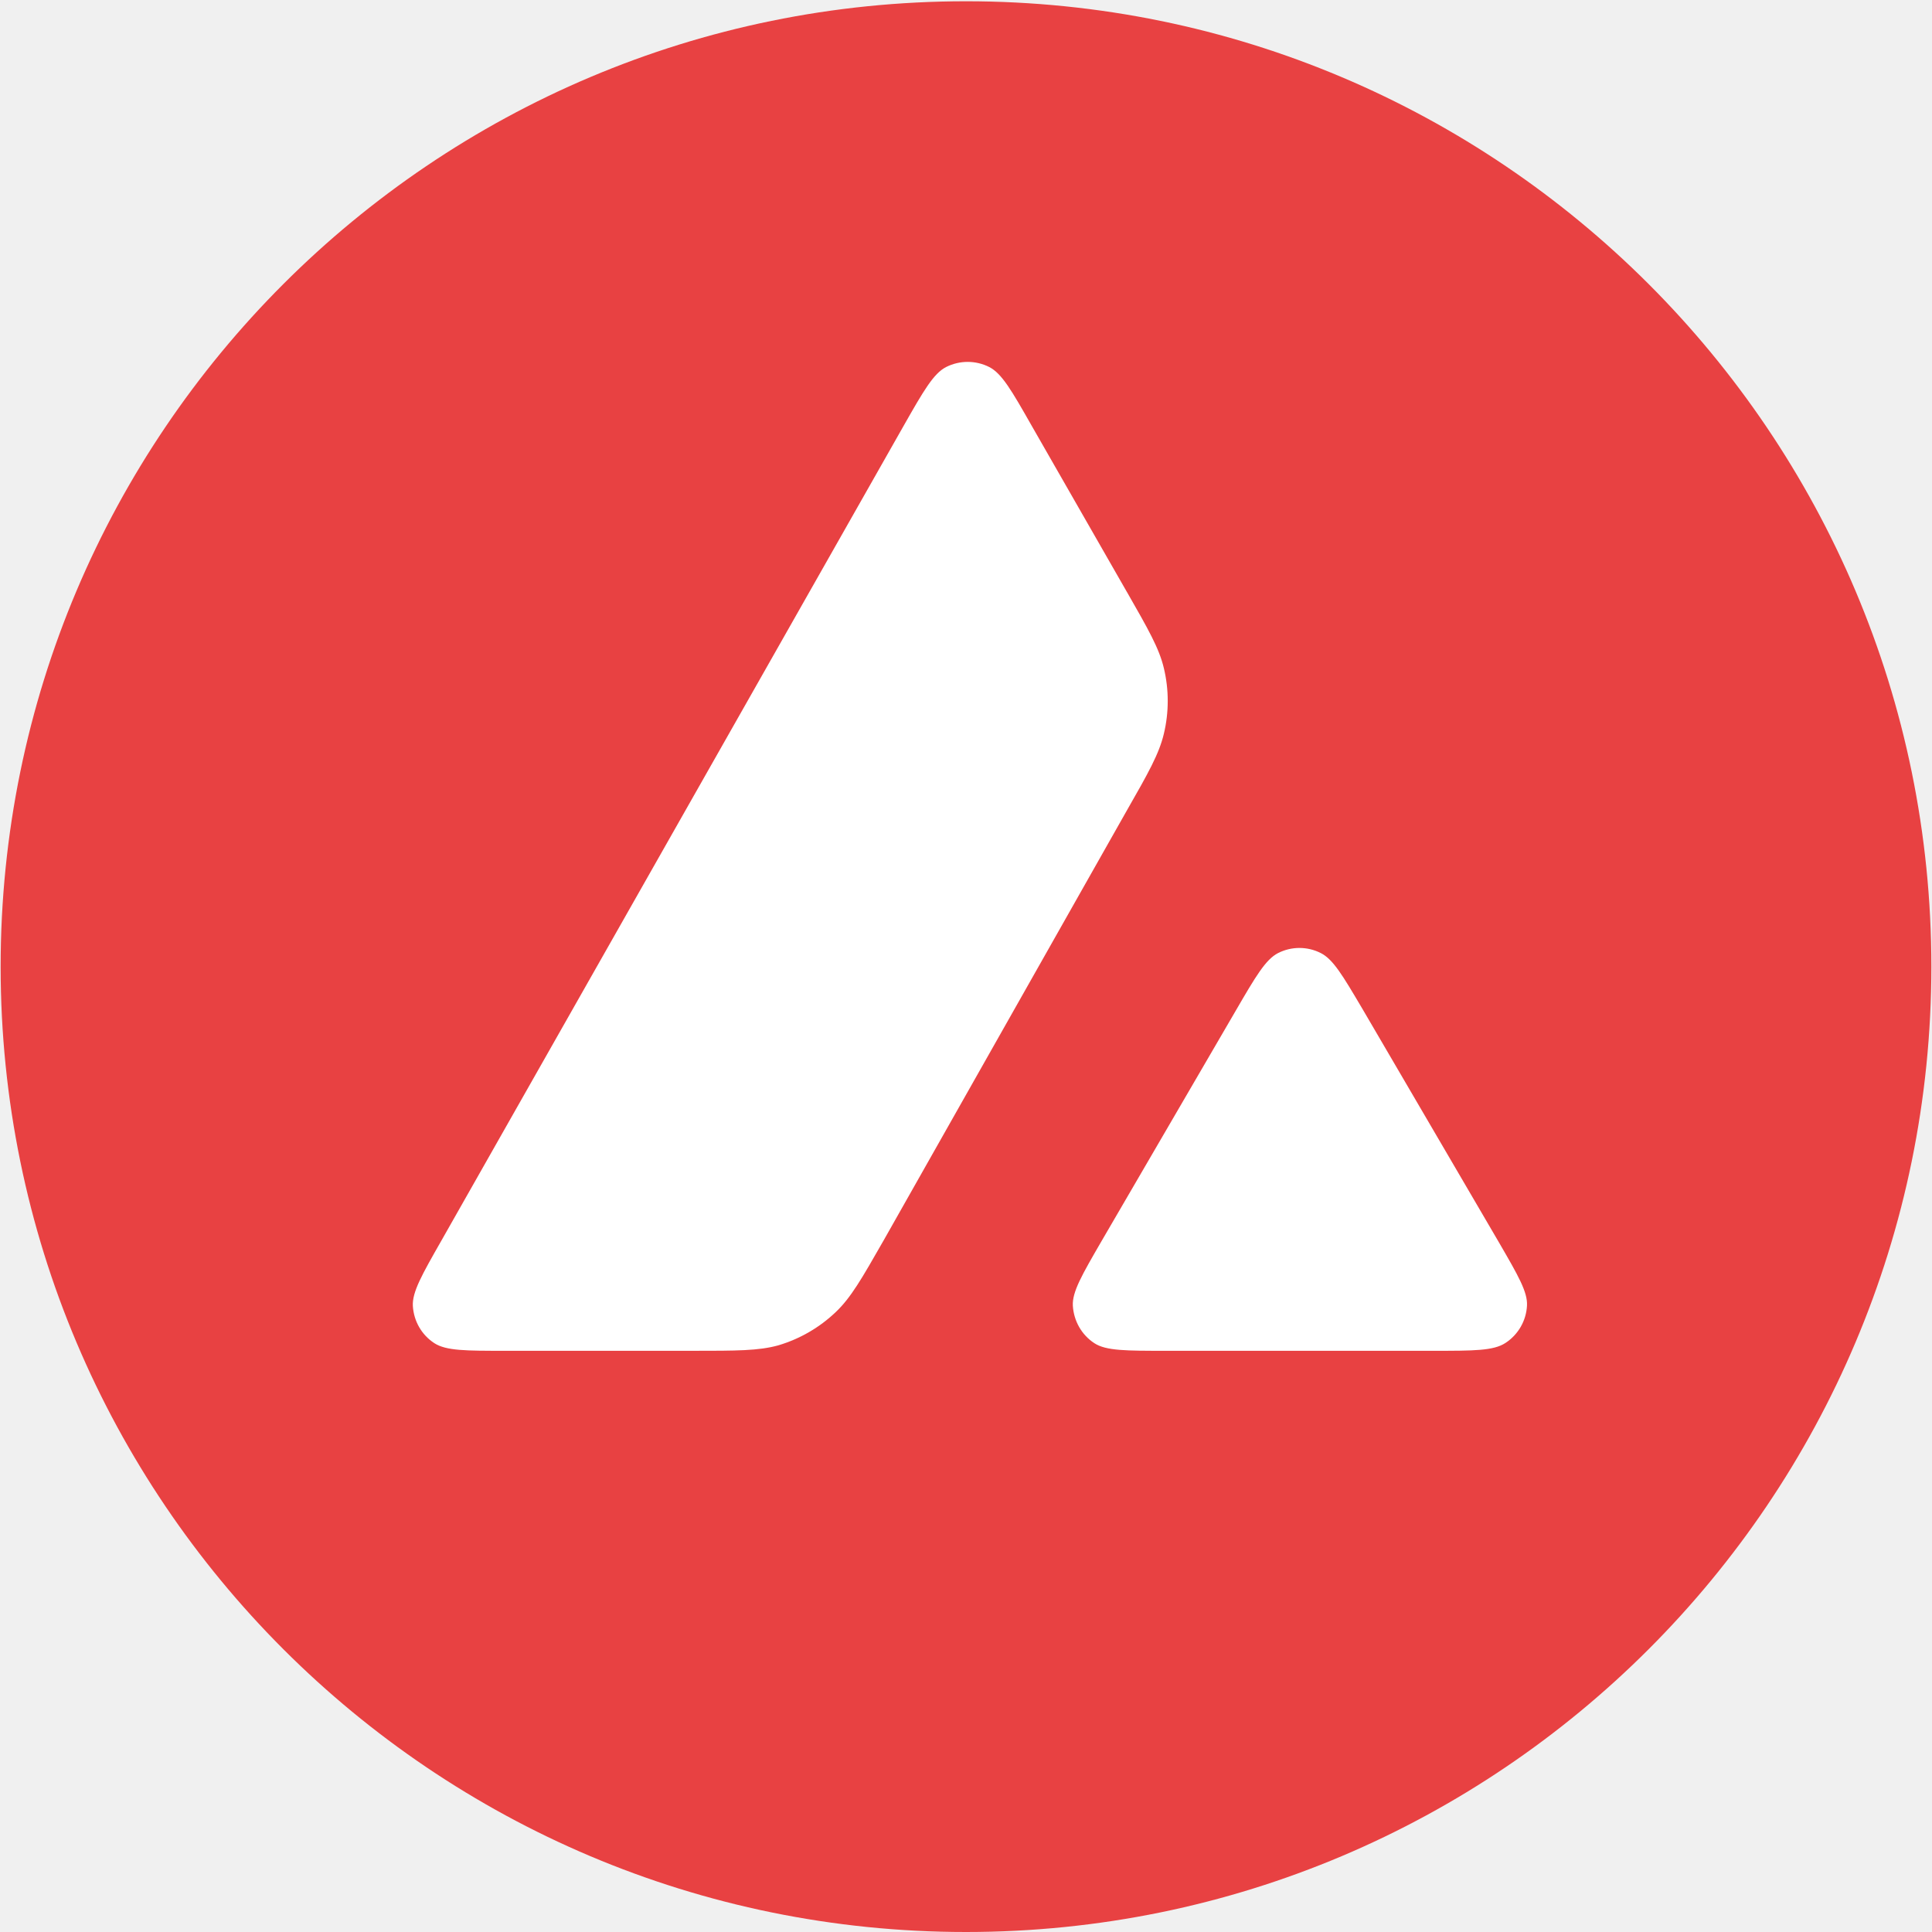
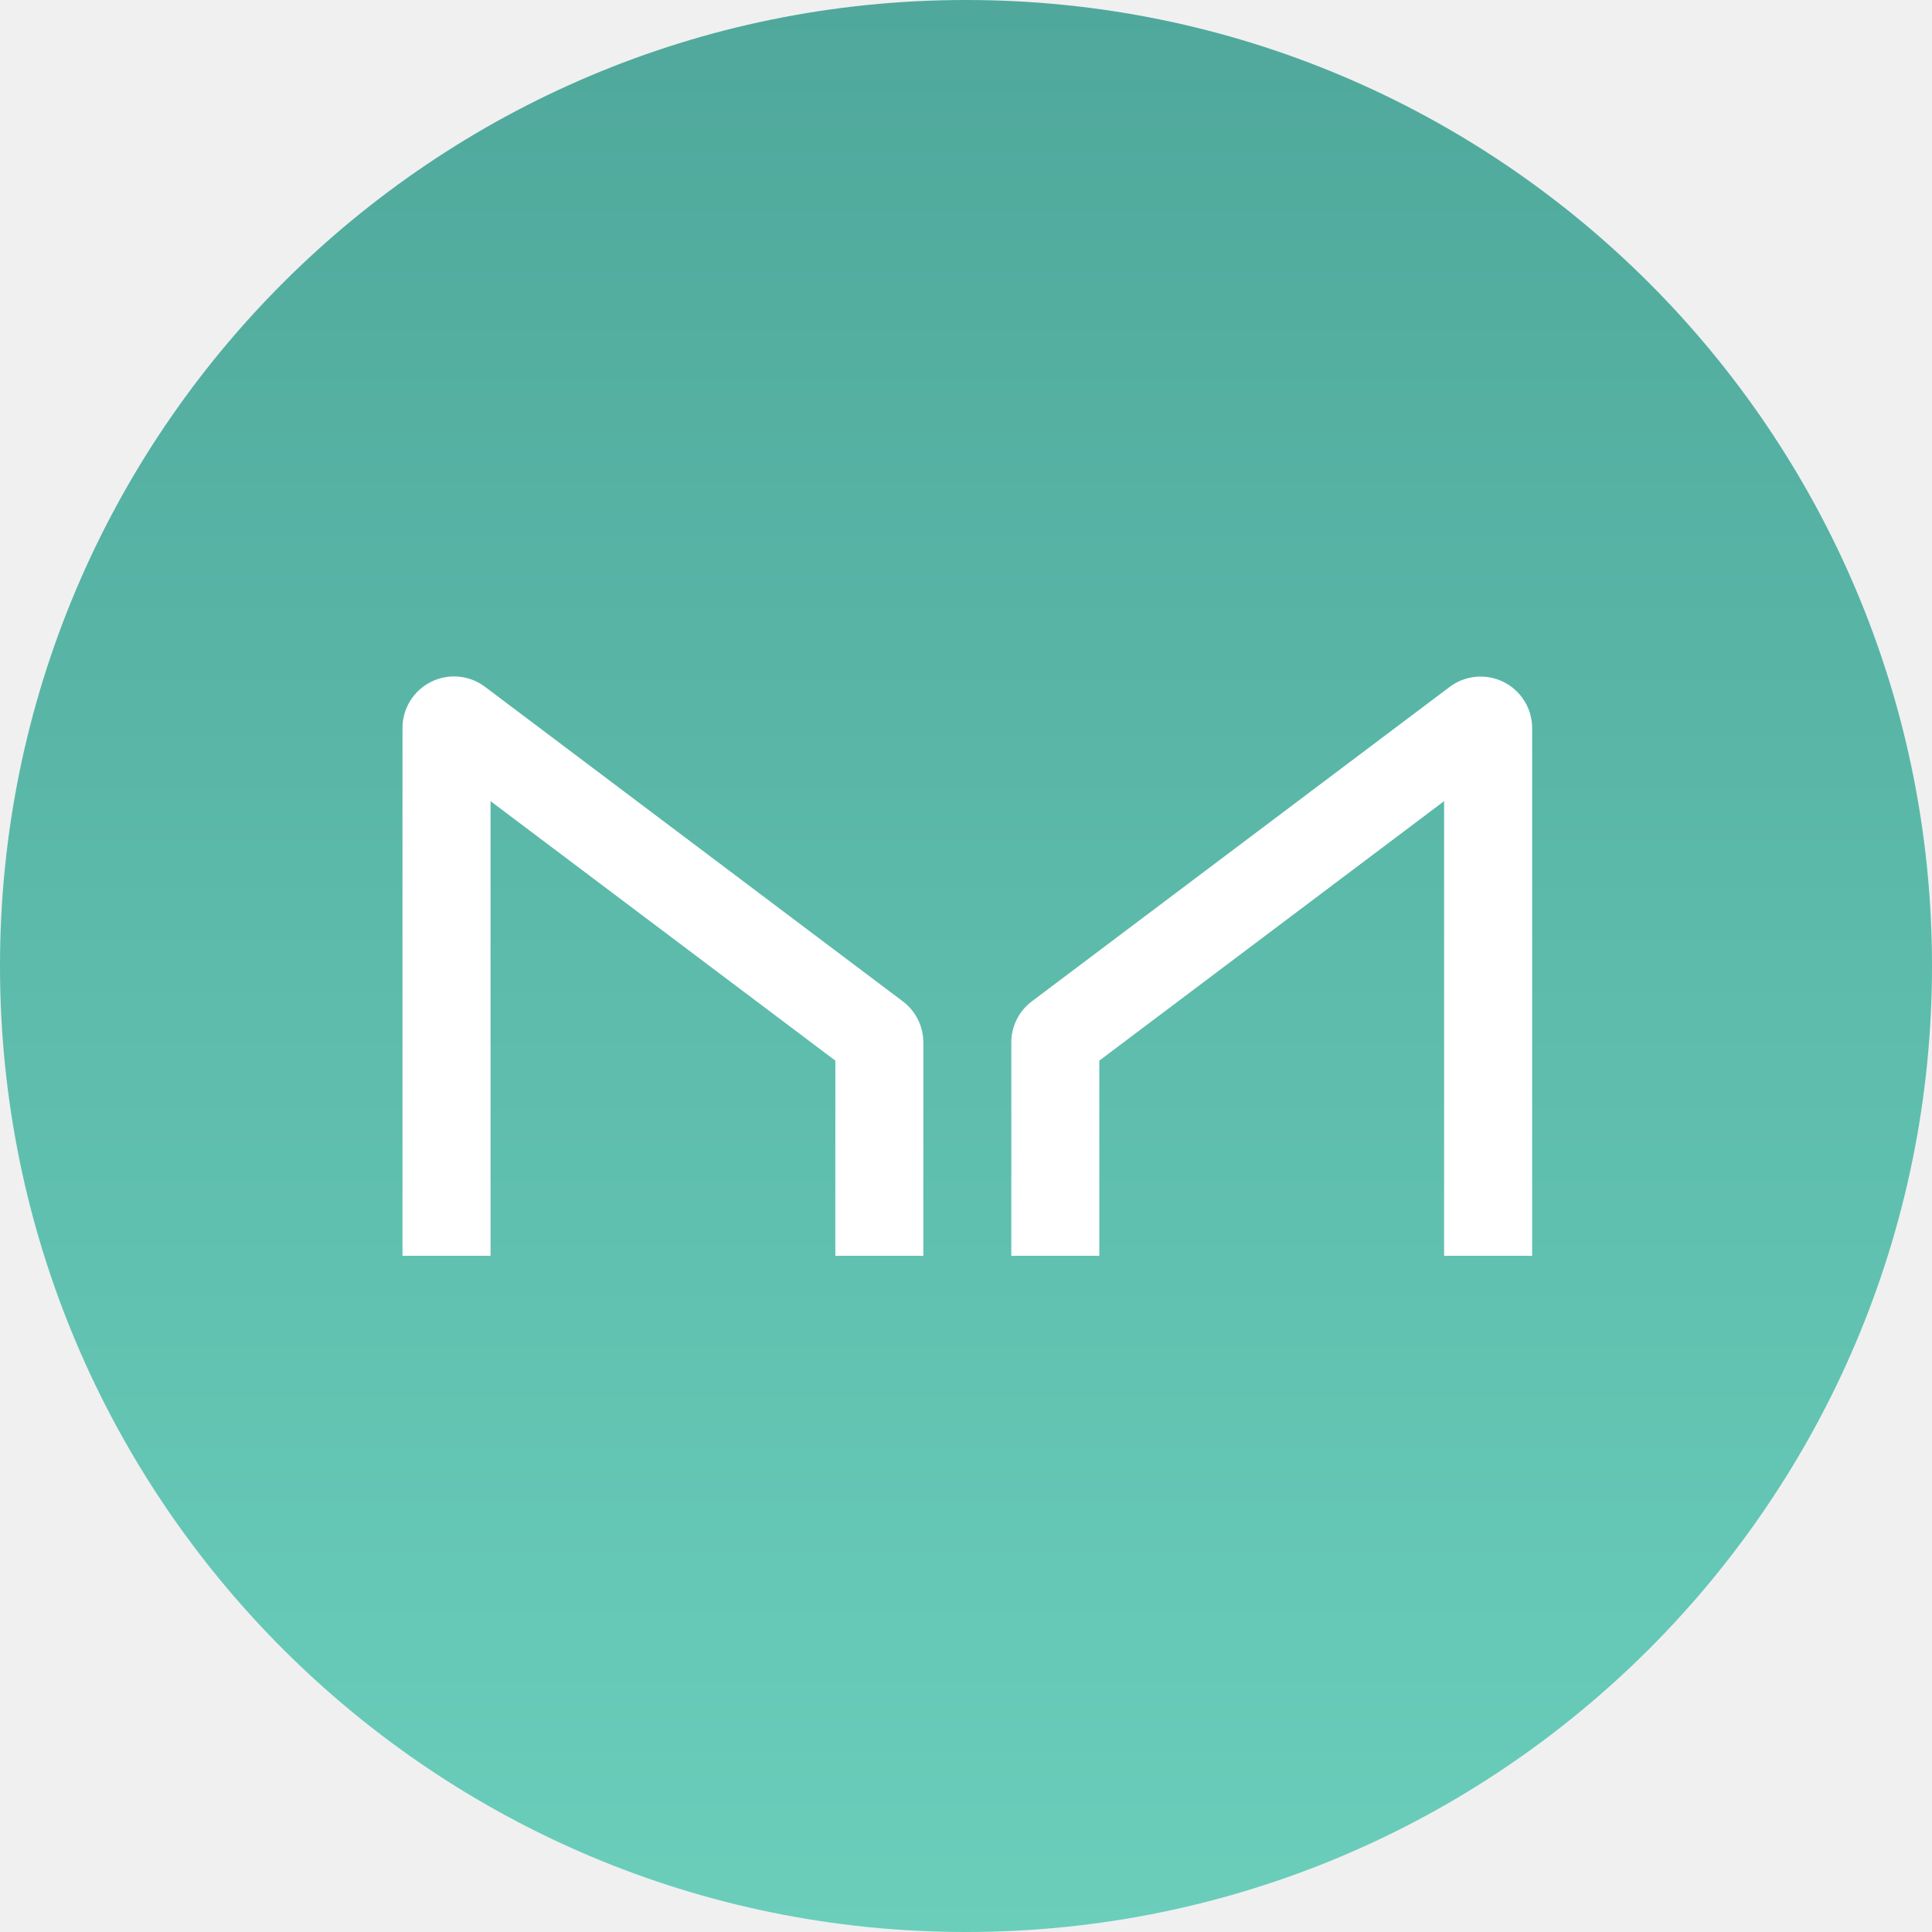
- <svg xmlns="http://www.w3.org/2000/svg" width="100" height="100" viewBox="0 0 100 100" fill="none">
-   <g clip-path="url(#clip0_4_80)">
-     <path d="M80.838 17.166H19.095V73.32H80.838V17.166Z" fill="white" />
-     <path fill-rule="evenodd" clip-rule="evenodd" d="M99.967 50.033C99.967 77.629 77.596 100 50 100C22.404 100 0.033 77.629 0.033 50.033C0.033 22.437 22.404 0.066 50 0.066C77.596 0.066 99.967 22.437 99.967 50.033ZM35.841 69.917H26.144C24.106 69.917 23.1 69.917 22.486 69.525C21.823 69.095 21.418 68.383 21.369 67.597C21.332 66.874 21.835 65.989 22.842 64.222L46.785 22.018C47.804 20.226 48.32 19.33 48.97 18.998C49.67 18.643 50.505 18.643 51.204 18.998C51.855 19.33 52.37 20.226 53.389 22.018L58.311 30.611L58.337 30.654C59.437 32.577 59.995 33.552 60.239 34.575C60.509 35.692 60.509 36.871 60.239 37.988C59.993 39.019 59.441 40.001 58.324 41.953L45.747 64.185L45.714 64.242C44.607 66.18 44.045 67.163 43.267 67.904C42.42 68.714 41.401 69.303 40.284 69.635C39.266 69.917 38.124 69.917 35.841 69.917ZM60.329 69.917H74.224C76.274 69.917 77.305 69.917 77.919 69.513C78.582 69.083 78.999 68.359 79.037 67.573C79.072 66.873 78.58 66.023 77.615 64.358C77.582 64.302 77.548 64.244 77.514 64.185L70.554 52.279L70.475 52.145C69.497 50.491 69.003 49.656 68.369 49.333C67.67 48.977 66.847 48.977 66.148 49.333C65.509 49.664 64.994 50.536 63.975 52.291L57.04 64.198L57.016 64.239C56.001 65.991 55.493 66.867 55.53 67.585C55.579 68.371 55.984 69.095 56.647 69.525C57.248 69.917 58.279 69.917 60.329 69.917Z" fill="#E84142" />
+ <svg xmlns="http://www.w3.org/2000/svg" viewBox="0 0 600 600">
+   <defs>
+     <style>.cls-1{fill:url(#linear-gradient);}.cls-2{fill:#fff;}</style>
+     <linearGradient id="linear-gradient" x1="300" y1="602" x2="300" y2="2" gradientTransform="matrix(1, 0, 0, -1, 0, 602)" gradientUnits="userSpaceOnUse">
+       <stop offset="0" stop-color="#4fa89b" />
+       <stop offset="1" stop-color="#6acebb" />
+     </linearGradient>
+   </defs>
+   <g id="Layer_2" data-name="Layer 2">
+     <g id="Layer_1-2" data-name="Layer 1">
+       <circle class="cls-1" cx="300" cy="300" r="300" />
+       <path class="cls-2" d="M152.34,390V248.8l107.08,80.59V390h27.33V323.7A15.94,15.94,0,0,0,280.4,311L150.54,213.23A16,16,0,0,0,125,226V390Zm296.14,0V248.8L341.4,329.39V390H314.07V323.7A15.94,15.94,0,0,1,320.42,311l129.86-97.73A16,16,0,0,1,475.82,226V390Z" />
+     </g>
  </g>
-   <defs>
-     <clipPath id="clip0_4_80">
-       <rect width="100" height="100" fill="white" />
-     </clipPath>
-   </defs>
</svg>
